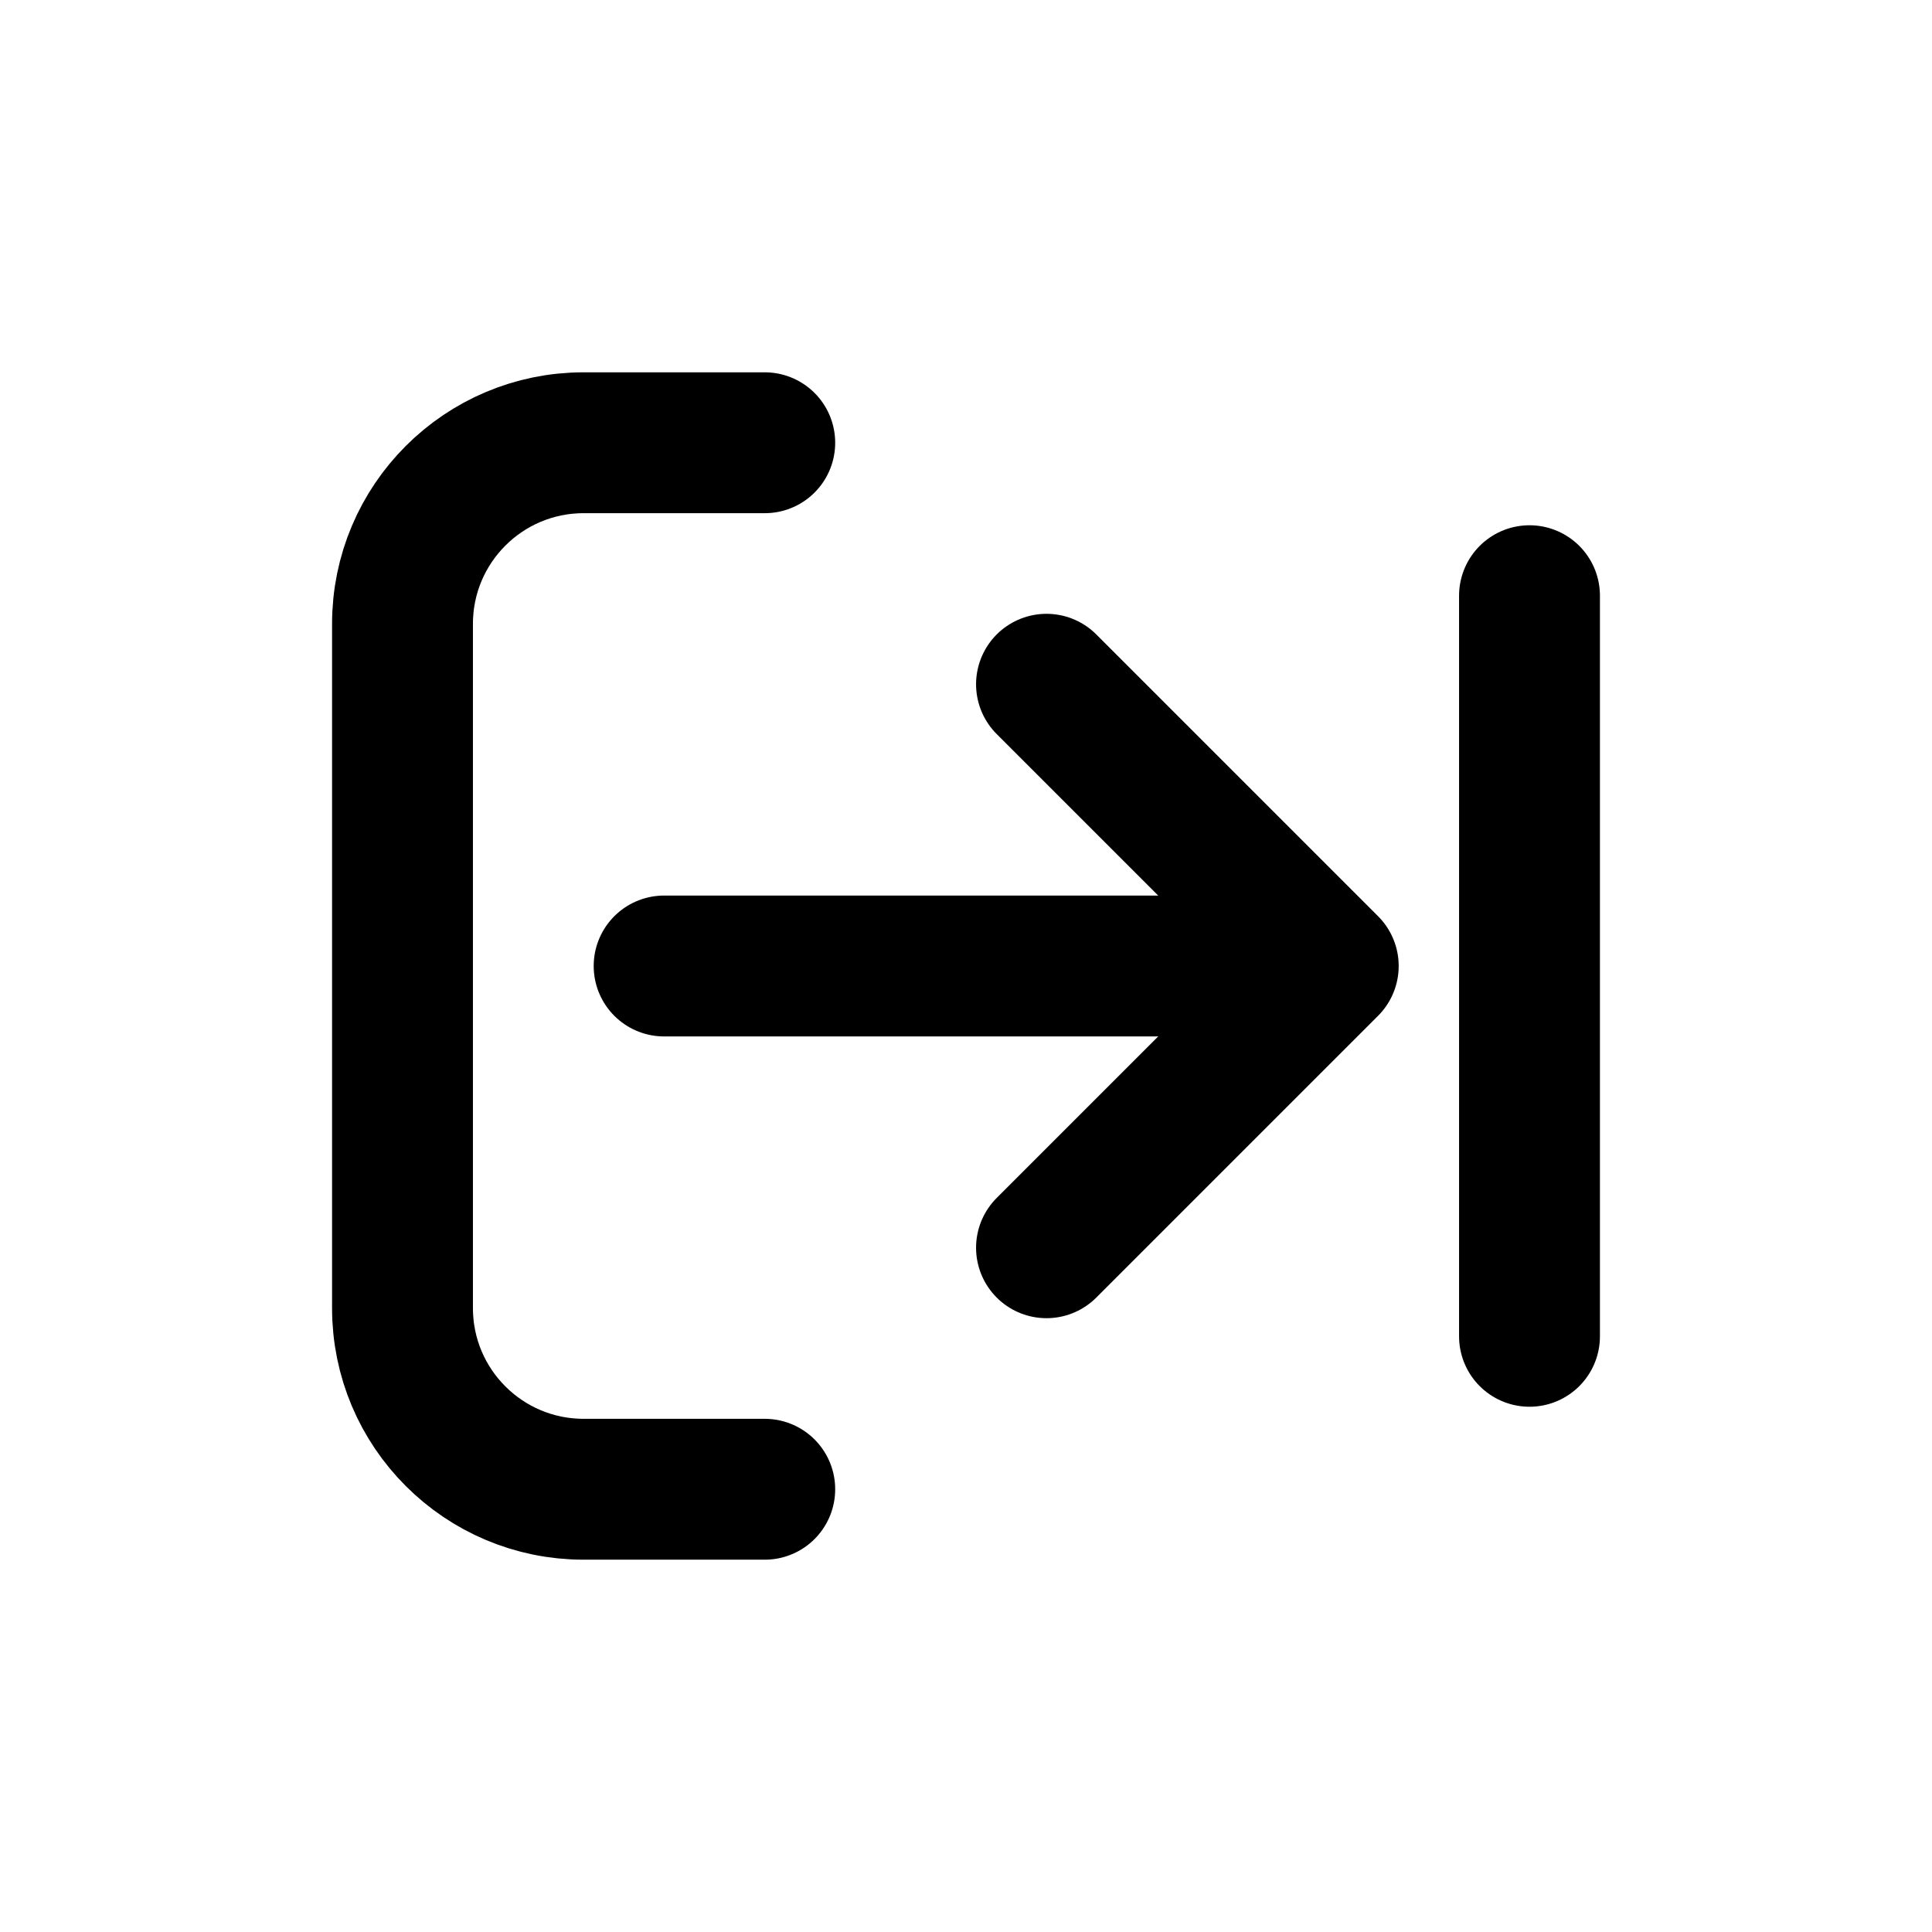
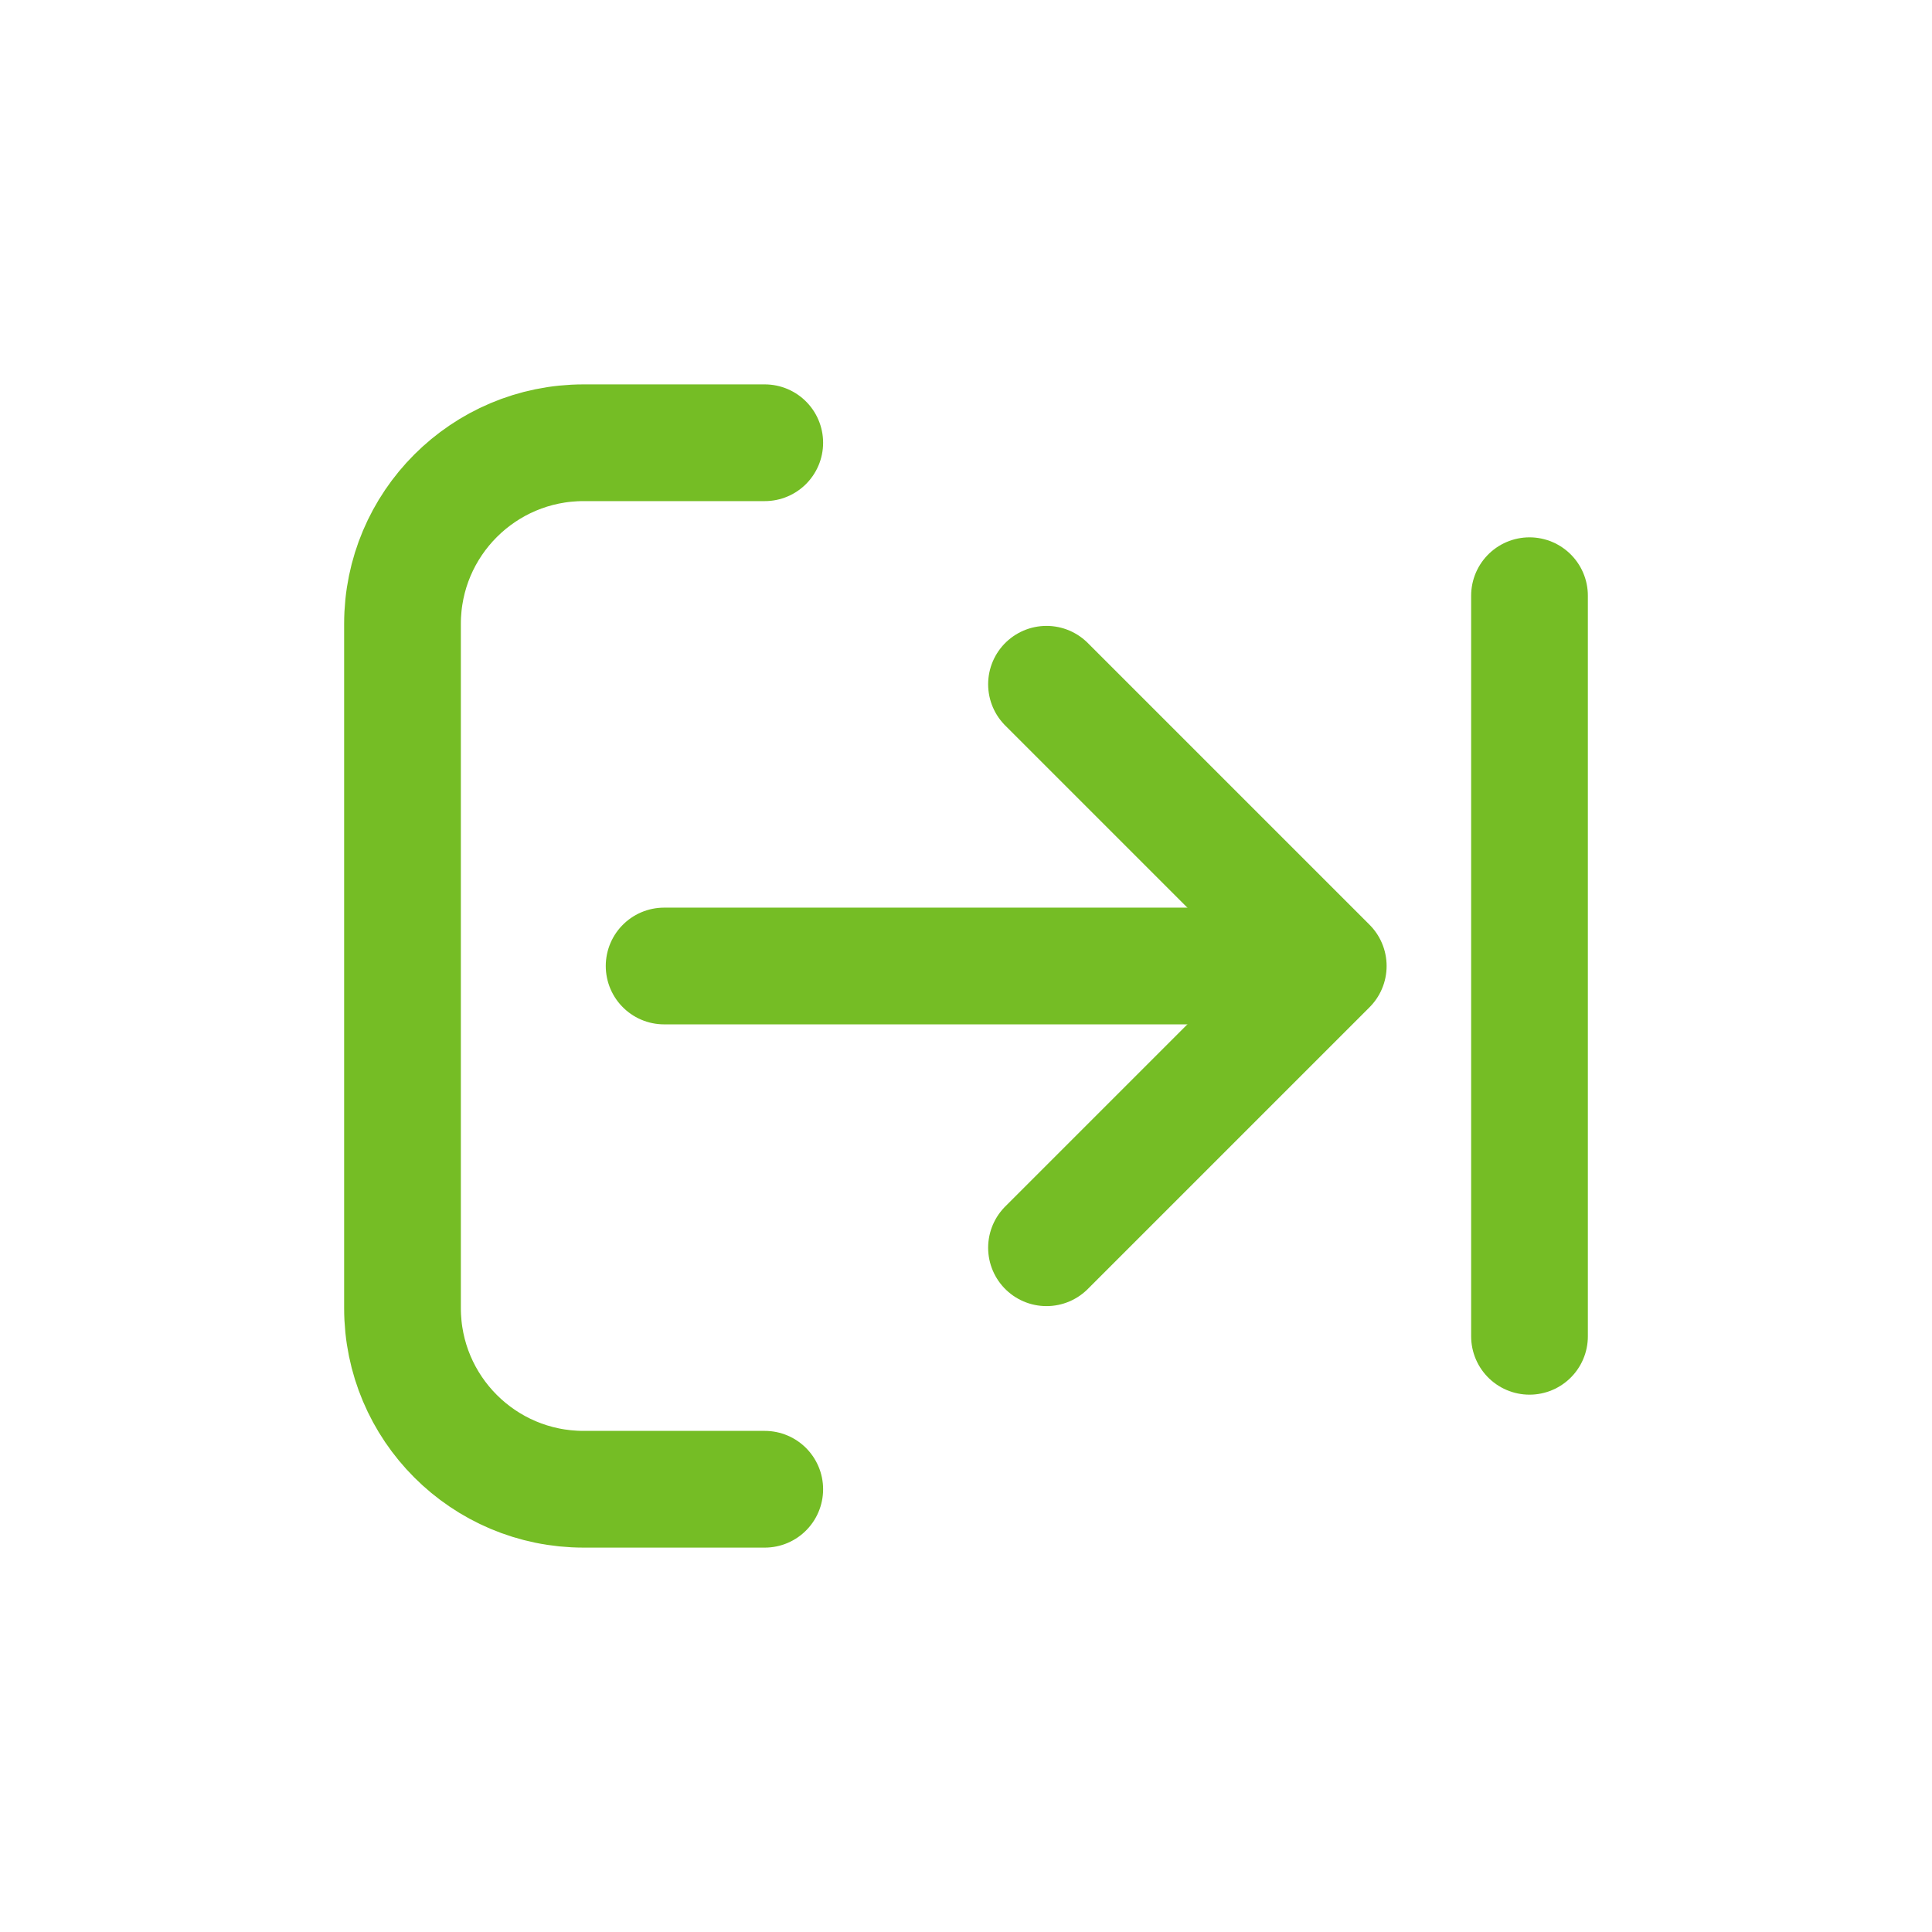
- <svg xmlns="http://www.w3.org/2000/svg" viewBox="0 0 24 24" color="#000000" fill="none" stroke="currentColor" stroke-width="1.75" stroke-linecap="round" stroke-linejoin="round" data-line-weight="soft-metal-175">
+ <svg xmlns="http://www.w3.org/2000/svg" viewBox="0 0 24 24" color="#75bd25" fill="none" stroke="currentColor" stroke-width="1.45" stroke-linecap="round" stroke-linejoin="round" data-line-weight="soft-metal-145">
  <path d="M9.5 5.5H7.25A2.25 2.25 0 0 0 5 7.75v8.5a2.25 2.25 0 0 0 2.25 2.25H9.5" />
  <path d="M13 8.5 16.5 12 13 15.5" />
  <path d="M8.25 12h8" />
  <path d="M19 7.4v9.2" />
</svg>
